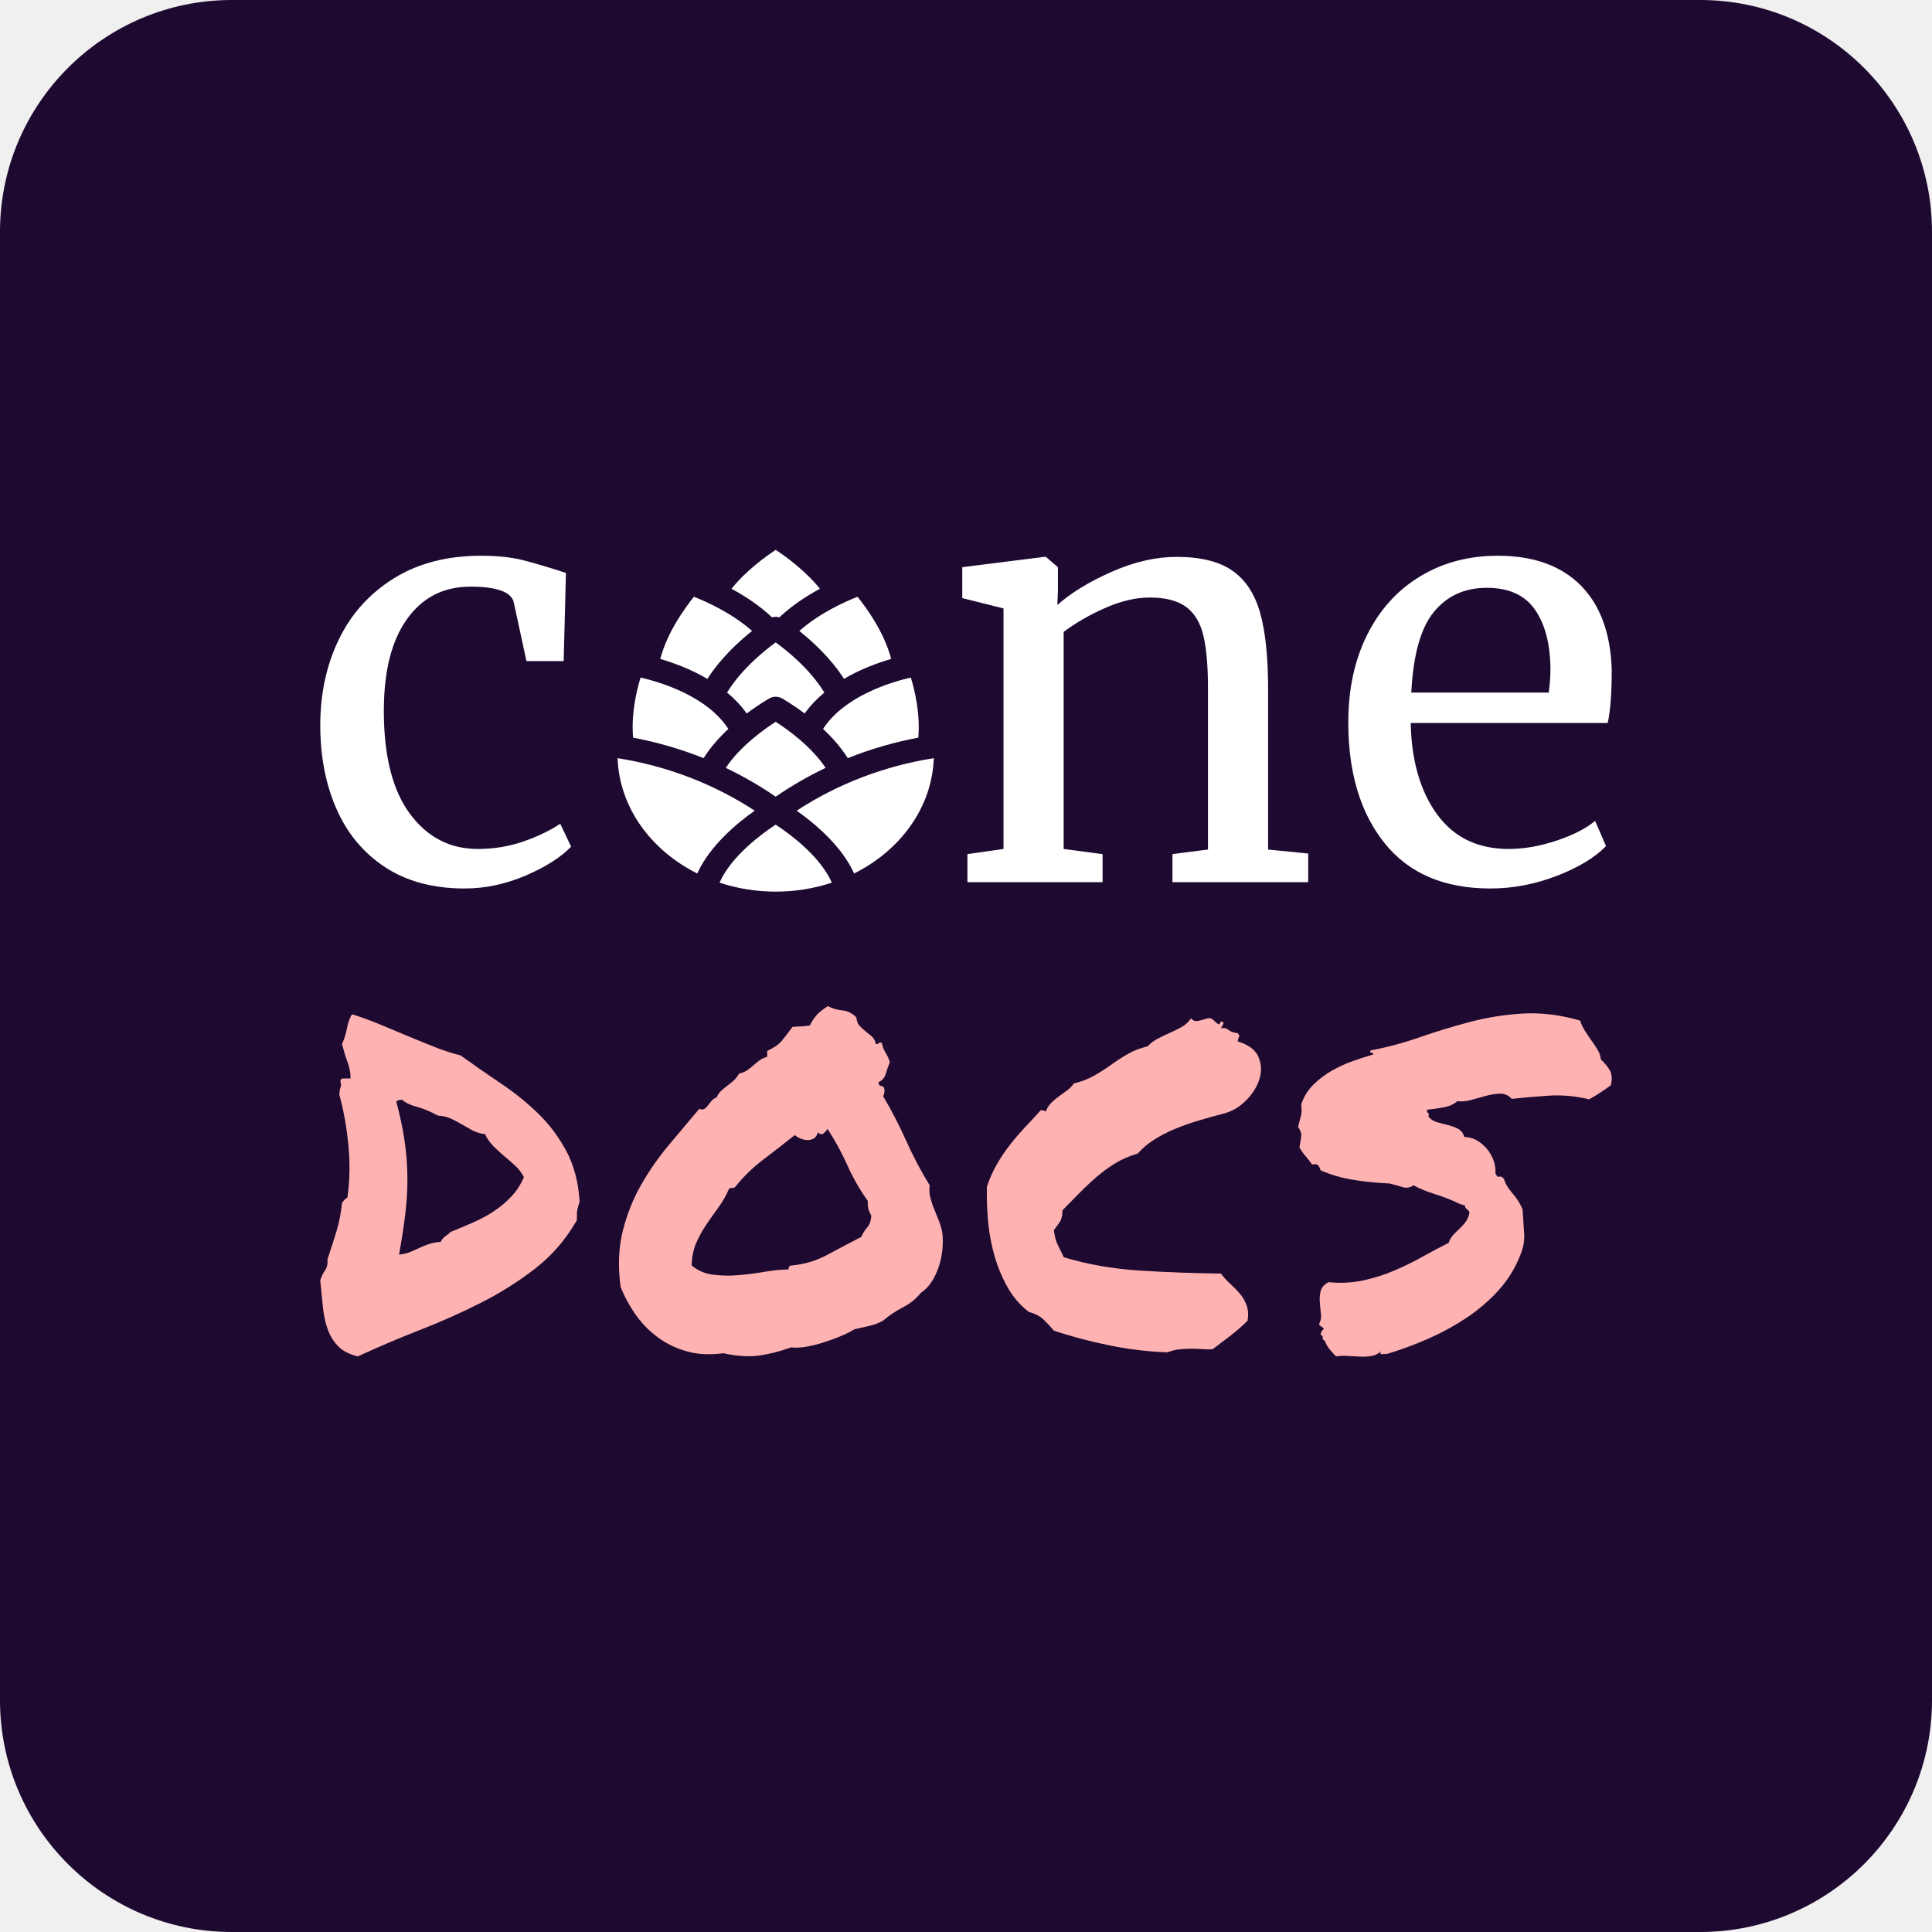
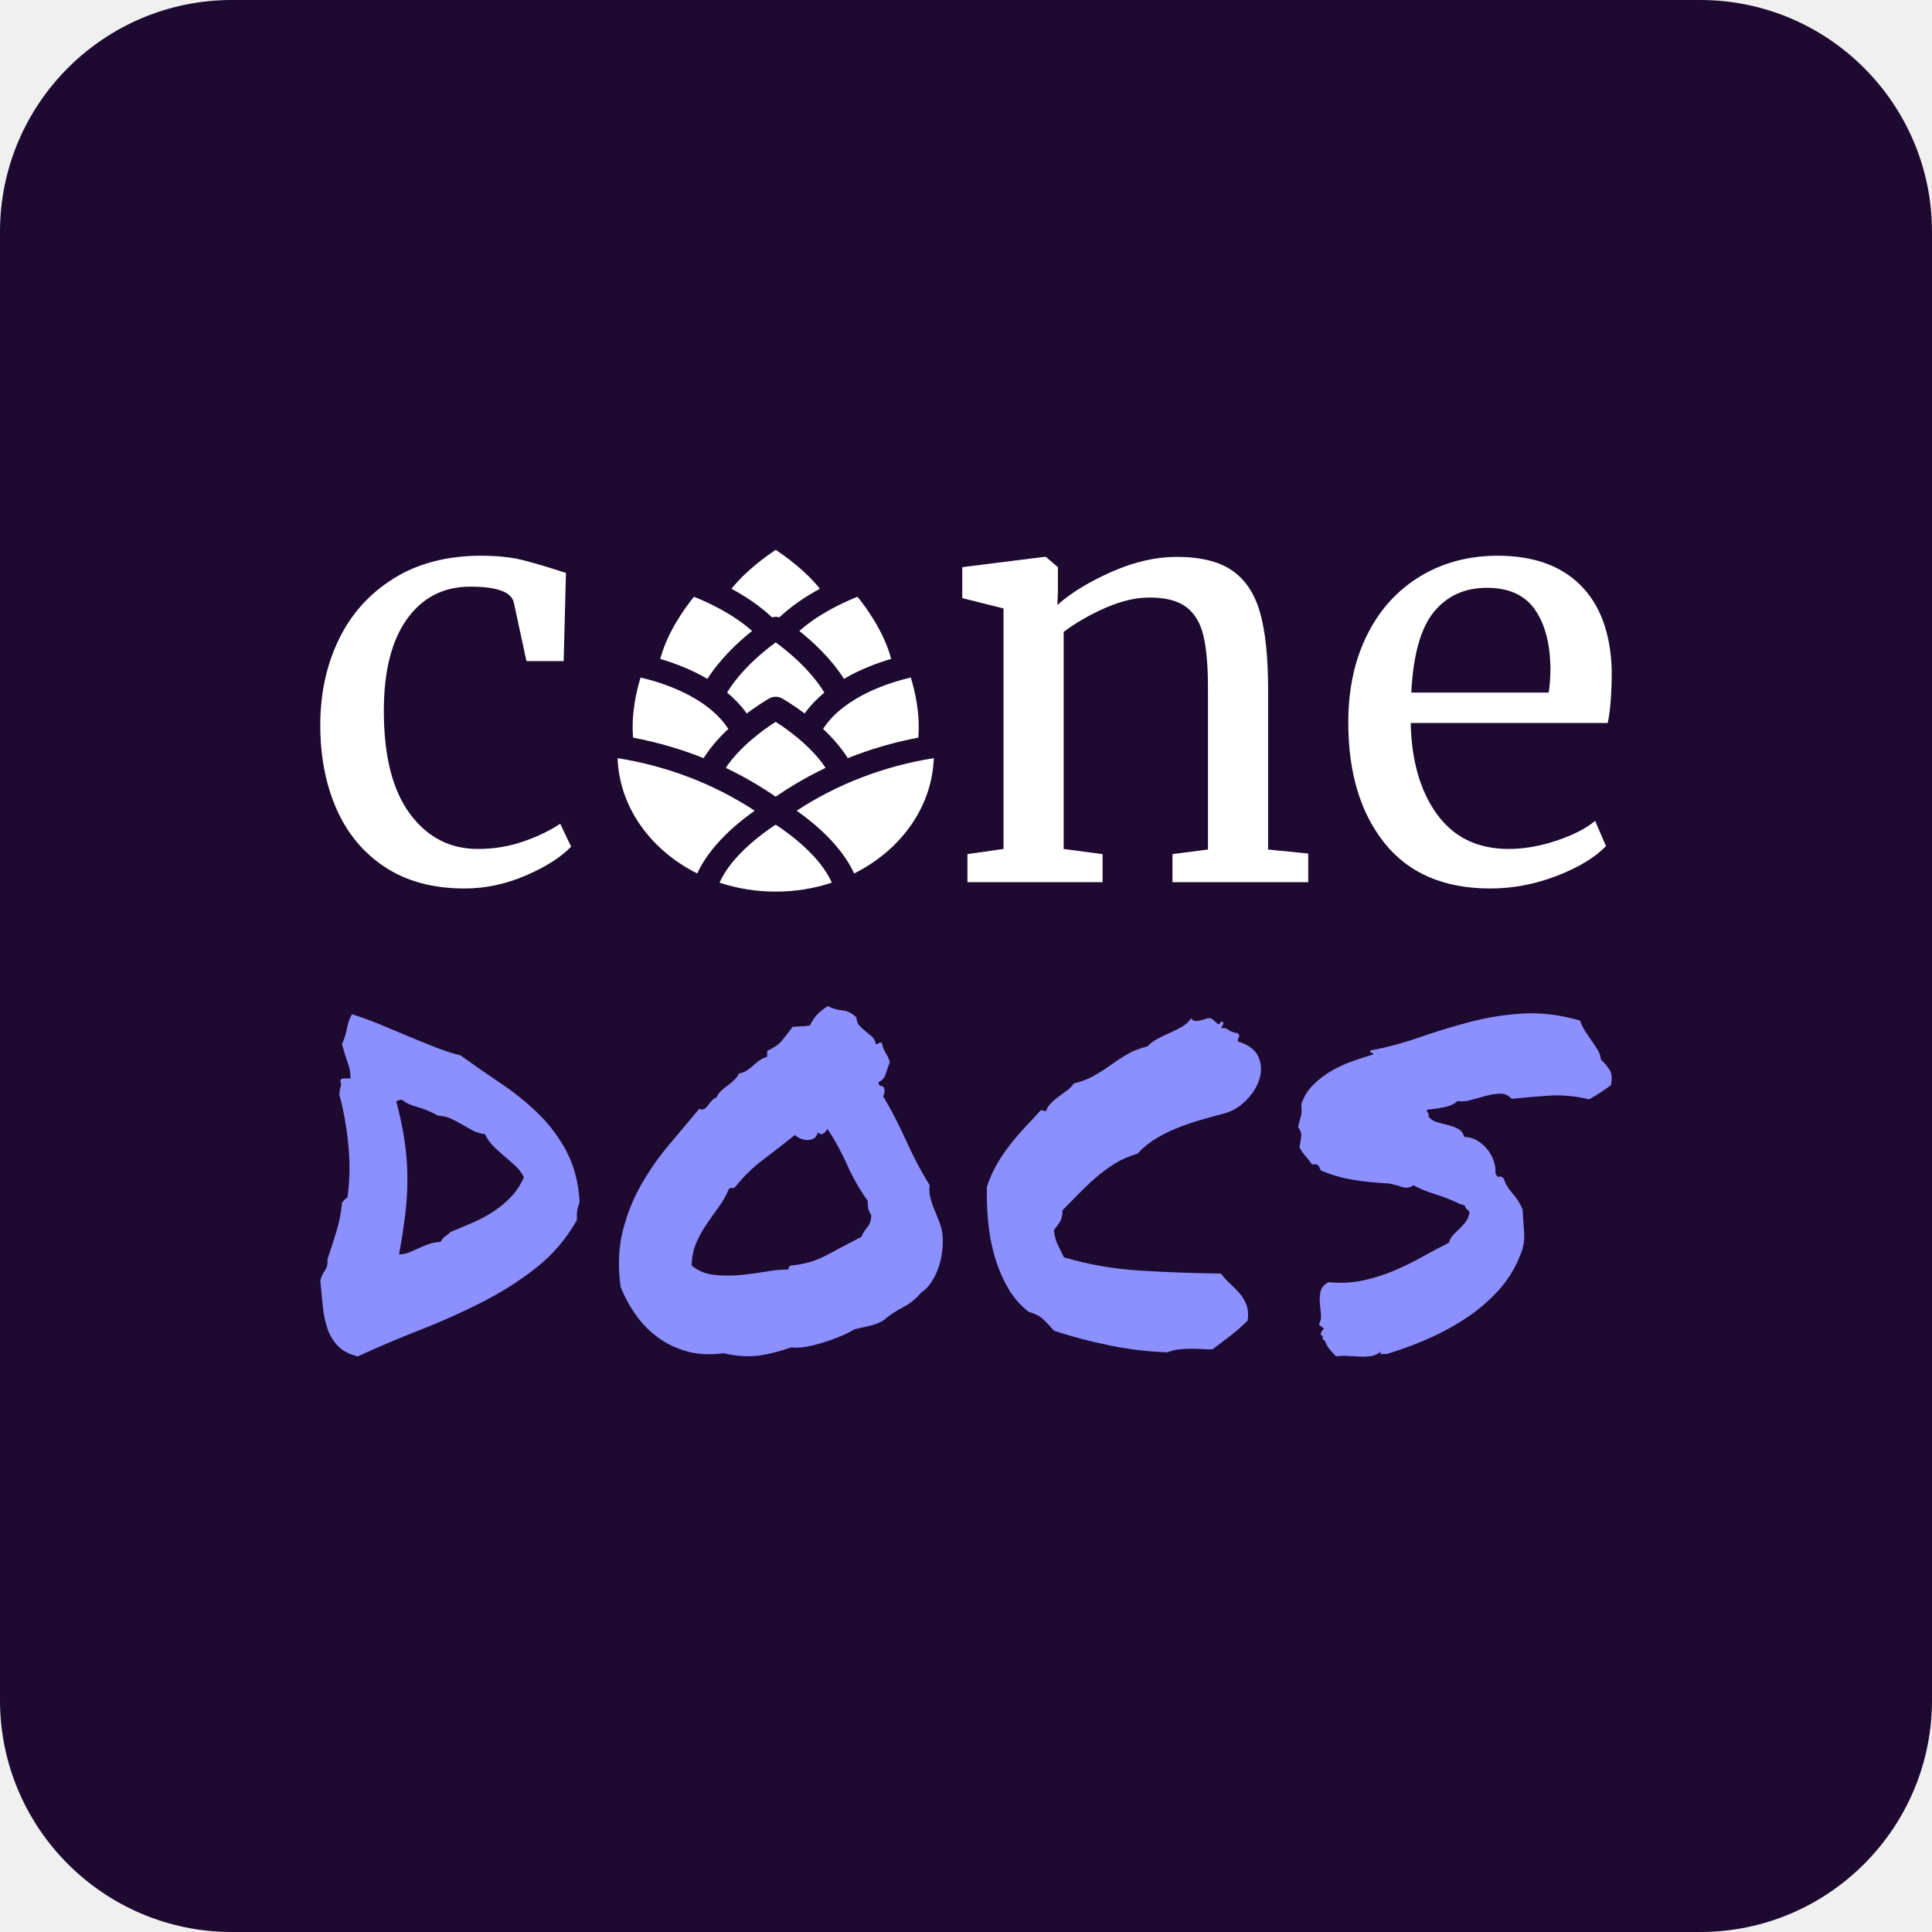
<svg xmlns="http://www.w3.org/2000/svg" width="100%" height="100%" viewBox="0 0 512 512" version="1.1" xml:space="preserve" style="fill-rule:evenodd;clip-rule:evenodd;stroke-linejoin:round;stroke-miterlimit:2;">
  <path d="M512,61.44c0,-33.91 -27.53,-61.44 -61.44,-61.44l-389.12,0c-33.91,0 -61.44,27.53 -61.44,61.44l0,389.12c0,33.91 27.53,61.44 61.44,61.44l389.12,0c33.91,0 61.44,-27.53 61.44,-61.44l0,-389.12Z" style="fill:#1e0930;" />
  <path d="M205.565,236.29c-5.235,0 -10.253,-0.842 -14.879,-2.379c3.136,-7.099 11.332,-13.044 14.879,-15.371c3.557,2.327 11.753,8.277 14.884,15.371c-4.626,1.537 -9.644,2.379 -14.884,2.379Zm189.386,-0.832c-12.244,0 -21.58,-3.997 -28.003,-11.994c-6.427,-7.993 -9.638,-18.668 -9.638,-32.024c0,-8.801 1.669,-16.543 5.008,-23.221c3.339,-6.678 8.021,-11.838 14.037,-15.48c6.021,-3.641 12.879,-5.462 20.569,-5.462c9.411,0 16.718,2.601 21.93,7.813c5.212,5.212 7.969,12.675 8.272,22.389c0,6.172 -0.355,10.878 -1.064,14.113l-52.209,0c0.204,10.017 2.531,18.085 6.981,24.21c4.455,6.12 10.778,9.18 18.975,9.18c4.043,0 8.271,-0.733 12.67,-2.199c4.403,-1.467 7.818,-3.212 10.244,-5.236l2.885,6.678c-2.932,3.036 -7.284,5.666 -13.053,7.894c-5.766,2.222 -11.635,3.339 -17.604,3.339Zm-310.077,-43.256c-0,-8.4 1.646,-15.99 4.933,-22.768c3.287,-6.782 8.144,-12.169 14.571,-16.165c6.423,-3.996 14.137,-5.992 23.146,-5.992c4.347,-0 8.092,0.402 11.228,1.21c3.14,0.809 6.881,1.925 11.232,3.339l-0.605,23.373l-9.866,-0l-3.339,-15.479c-0.61,-2.833 -4.455,-4.252 -11.535,-4.252c-7.084,0 -12.675,2.861 -16.77,8.579c-4.101,5.714 -6.149,13.834 -6.149,24.357c-0,11.942 2.304,21.023 6.905,27.247c4.607,6.219 10.599,9.331 17.986,9.331c4.252,0 8.272,-0.658 12.065,-1.972c3.798,-1.315 7.061,-2.885 9.79,-4.706l2.885,6.072c-2.733,2.833 -6.753,5.387 -12.065,7.667c-5.315,2.275 -10.702,3.415 -16.165,3.415c-8.295,0 -15.304,-1.873 -21.022,-5.619c-5.718,-3.741 -10.017,-8.877 -12.902,-15.404c-2.881,-6.527 -4.323,-13.938 -4.323,-22.233Zm181.067,-30.964l-10.929,-2.734l-0,-8.196l21.703,-2.729l0.459,0l3.187,2.729l-0,6.376l-0.151,3.641c3.642,-3.235 8.447,-6.172 14.415,-8.801c5.969,-2.63 11.687,-3.945 17.154,-3.945c6.371,0 11.304,1.211 14.794,3.642c3.495,2.426 5.945,6.148 7.364,11.157c1.414,5.008 2.123,11.762 2.123,20.261l-0,42.494l10.627,1.064l-0,7.591l-35.972,0l-0,-7.439l9.412,-1.216l-0,-42.645c-0,-5.974 -0.407,-10.651 -1.216,-14.042c-0.808,-3.386 -2.327,-5.917 -4.554,-7.586c-2.228,-1.67 -5.463,-2.507 -9.715,-2.507c-3.641,0 -7.538,0.913 -11.686,2.734c-4.148,1.821 -7.841,3.944 -11.076,6.375l-0,57.52l10.319,1.367l-0,7.439l-35.821,0l-0,-7.439l9.563,-1.367l-0,-63.744Zm-102.274,39.685c13.058,2.053 25.482,6.81 36.341,13.919c-4.55,3.197 -11.871,9.208 -15.224,16.638c-12.259,-6.125 -20.654,-17.485 -21.117,-30.557Zm62.684,30.557c-3.353,-7.43 -10.674,-13.436 -15.224,-16.638c10.859,-7.109 23.283,-11.866 36.341,-13.919c-0.463,13.072 -8.858,24.432 -21.117,30.557Zm-20.786,-40.196c3.022,1.939 9.45,6.489 13.228,12.212c-4.606,2.199 -9.033,4.748 -13.228,7.633c-4.19,-2.885 -8.617,-5.434 -13.224,-7.633c3.779,-5.728 10.211,-10.273 13.224,-12.212Zm-35.802,-11.729c5.411,1.254 17.622,4.947 23.255,13.616c-2.384,2.228 -4.73,4.843 -6.55,7.747c-6.007,-2.398 -12.269,-4.223 -18.691,-5.434c-0.554,-6.408 0.964,-12.628 1.986,-15.929Zm73.595,15.929c-6.422,1.211 -12.684,3.036 -18.686,5.434c-1.826,-2.904 -4.171,-5.519 -6.555,-7.747c5.633,-8.673 17.849,-12.362 23.26,-13.616c1.016,3.301 2.535,9.521 1.981,15.929Zm-50.676,-11.951c3.784,-6.196 9.88,-11.1 12.888,-13.29c3.008,2.185 9.095,7.075 12.888,13.29c-1.935,1.608 -3.718,3.448 -5.217,5.552c-3.235,-2.436 -5.779,-3.878 -6.021,-4.015c-1.016,-0.568 -2.289,-0.568 -3.306,0c-0.241,0.137 -2.785,1.579 -6.02,4.015c-1.499,-2.104 -3.278,-3.944 -5.212,-5.552Zm217.749,0.014c0.303,-2.124 0.454,-4.299 0.454,-6.527c-0.099,-6.574 -1.49,-11.762 -4.171,-15.555c-2.682,-3.793 -6.905,-5.689 -12.675,-5.689c-5.87,0 -10.547,2.123 -14.037,6.375c-3.491,4.247 -5.491,11.379 -5.997,21.396l36.426,0Zm-226.532,-25.397c3.358,1.319 10.121,4.346 15.409,9.061c-3.5,2.786 -8.343,7.213 -11.838,12.694c-4.356,-2.558 -8.901,-4.228 -12.495,-5.283c1.859,-7.098 6.564,-13.554 8.924,-16.472Zm43.351,0c2.36,2.908 7.061,9.35 8.919,16.472c-3.599,1.05 -8.144,2.72 -12.504,5.279c-3.495,-5.472 -8.329,-9.899 -11.829,-12.685c5.274,-4.701 12.056,-7.742 15.414,-9.066Zm-21.68,-12.429c2.662,1.754 7.903,5.528 11.715,10.31c-3.505,1.892 -7.392,4.408 -10.741,7.572c-0.634,-0.189 -1.315,-0.189 -1.948,0c-3.349,-3.169 -7.237,-5.685 -10.741,-7.572c3.807,-4.767 9.057,-8.551 11.715,-10.31Z" style="fill:#fff;fill-rule:nonzero;" />
-   <path d="M344.361,304.044c0.24,-1.2 0.4,-2.18 0.48,-2.939c0.08,-0.76 -0.2,-1.58 -0.839,-2.459c0.319,-1.28 0.579,-2.279 0.779,-2.999c0.2,-0.72 0.22,-1.719 0.06,-2.999c0.72,-2.079 1.819,-3.838 3.299,-5.277c1.479,-1.44 3.098,-2.659 4.858,-3.659c1.759,-0.999 3.598,-1.839 5.517,-2.519c1.92,-0.679 3.719,-1.259 5.398,-1.739c0,-0.32 -0.16,-0.48 -0.48,-0.48c-0.32,0 -0.4,-0.2 -0.24,-0.599c4.318,-0.8 8.657,-1.96 13.015,-3.479c4.358,-1.519 8.816,-2.879 13.374,-4.078c4.558,-1.2 9.236,-1.939 14.034,-2.219c4.798,-0.28 9.836,0.34 15.114,1.859c0.319,0.96 0.759,1.879 1.319,2.759c0.56,0.879 1.14,1.739 1.739,2.579c0.6,0.839 1.14,1.659 1.62,2.459c0.479,0.799 0.759,1.639 0.839,2.519c0.96,0.879 1.739,1.819 2.339,2.818c0.6,1 0.7,2.339 0.3,4.019c-0.88,0.639 -1.799,1.279 -2.759,1.919c-0.959,0.639 -1.959,1.239 -2.998,1.799c-3.599,-0.88 -7.197,-1.199 -10.796,-0.96c-3.598,0.24 -6.837,0.52 -9.716,0.84c-0.879,-0.96 -1.919,-1.419 -3.118,-1.379c-1.2,0.04 -2.459,0.24 -3.779,0.599c-1.319,0.36 -2.619,0.72 -3.898,1.08c-1.279,0.36 -2.479,0.46 -3.599,0.3c-0.879,0.799 -2.039,1.339 -3.478,1.619c-1.439,0.28 -2.959,0.5 -4.558,0.66c-0.08,0.4 -0,0.68 0.24,0.839c0.24,0.16 0.28,0.48 0.12,0.96c0.56,0.72 1.319,1.22 2.279,1.499c0.959,0.28 1.939,0.54 2.939,0.78c0.999,0.24 1.899,0.58 2.698,1.02c0.8,0.439 1.32,1.139 1.56,2.099c1.439,0.08 2.679,0.46 3.718,1.139c1.04,0.68 1.919,1.5 2.639,2.459c0.72,0.96 1.239,1.979 1.559,3.059c0.32,1.079 0.44,2.059 0.36,2.939c0.32,0.799 0.66,1.119 1.02,0.959c0.36,-0.16 0.779,0.04 1.259,0.6c0.32,1.199 1.06,2.459 2.219,3.778c1.16,1.32 2.059,2.739 2.699,4.259c0.16,2.399 0.3,4.558 0.42,6.477c0.12,1.919 -0.22,3.798 -1.02,5.637c-1.359,3.519 -3.318,6.677 -5.877,9.476c-2.559,2.799 -5.458,5.258 -8.696,7.377c-3.239,2.119 -6.658,3.958 -10.256,5.518c-3.598,1.559 -7.157,2.859 -10.675,3.898c-0.32,-0.08 -0.7,-0.08 -1.14,0c-0.44,0.08 -0.54,-0.16 -0.3,-0.72c-0.72,0.64 -1.539,1.04 -2.459,1.2c-0.919,0.16 -1.919,0.22 -2.998,0.18c-1.08,-0.04 -2.16,-0.1 -3.239,-0.18c-1.08,-0.08 -2.139,-0.04 -3.179,0.12c-0.639,-0.64 -1.219,-1.28 -1.739,-1.919c-0.52,-0.64 -0.94,-1.4 -1.259,-2.279c-0.4,-0.08 -0.58,-0.34 -0.54,-0.78c0.04,-0.44 -0.14,-0.66 -0.54,-0.66c-0,-0.32 0.04,-0.559 0.12,-0.719c0.08,-0.16 0.16,-0.32 0.24,-0.48c0.32,-0.24 0.46,-0.42 0.42,-0.54c-0.04,-0.12 -0.16,-0.24 -0.36,-0.36c-0.2,-0.12 -0.4,-0.26 -0.6,-0.42c-0.2,-0.16 -0.26,-0.36 -0.18,-0.599c0.4,-0.72 0.54,-1.58 0.42,-2.579c-0.12,-1 -0.22,-2.019 -0.3,-3.059c-0.08,-1.04 0,-2.019 0.24,-2.939c0.24,-0.919 0.92,-1.699 2.039,-2.339c3.279,0.32 6.377,0.16 9.296,-0.48c2.919,-0.639 5.678,-1.519 8.277,-2.638c2.598,-1.12 5.077,-2.339 7.436,-3.659c2.359,-1.319 4.658,-2.539 6.897,-3.658c0.24,-0.8 0.62,-1.48 1.14,-2.039c0.52,-0.56 1.06,-1.1 1.619,-1.62c0.56,-0.519 1.08,-1.079 1.56,-1.679c0.479,-0.6 0.839,-1.339 1.079,-2.219c0.08,-0.32 0.08,-0.56 0,-0.72c-0.08,-0.16 -0.2,-0.3 -0.36,-0.42c-0.16,-0.119 -0.32,-0.259 -0.479,-0.419c-0.16,-0.16 -0.24,-0.4 -0.24,-0.72c-0.24,-0.08 -0.46,-0.16 -0.66,-0.24c-0.2,-0.08 -0.38,-0.12 -0.54,-0.12c-2.079,-1.039 -4.278,-1.919 -6.597,-2.639c-2.319,-0.719 -4.278,-1.519 -5.878,-2.399c-0.959,0.64 -1.919,0.8 -2.878,0.48c-0.96,-0.32 -2.119,-0.64 -3.479,-0.96c-3.358,-0.159 -6.537,-0.479 -9.536,-0.959c-2.998,-0.48 -5.897,-1.32 -8.696,-2.519c-0.16,-0.48 -0.36,-0.9 -0.6,-1.26c-0.24,-0.359 -0.799,-0.459 -1.679,-0.299c-0.56,-0.8 -1.14,-1.54 -1.739,-2.219c-0.6,-0.68 -1.14,-1.46 -1.62,-2.339Zm-249.531,55.416c-2.319,-0.56 -4.099,-1.5 -5.338,-2.819c-1.239,-1.319 -2.159,-2.879 -2.759,-4.678c-0.6,-1.799 -0.999,-3.778 -1.199,-5.937c-0.2,-2.159 -0.42,-4.399 -0.66,-6.718c0.32,-1.039 0.74,-1.919 1.259,-2.638c0.52,-0.72 0.74,-1.72 0.66,-2.999c0.88,-2.559 1.679,-5.038 2.399,-7.437c0.72,-2.399 1.2,-4.878 1.44,-7.437c0.479,-0.719 0.959,-1.199 1.439,-1.439c0.64,-4.558 0.72,-9.236 0.24,-14.034c-0.48,-4.798 -1.28,-9.236 -2.399,-13.314c0.08,-0.88 0.2,-1.54 0.36,-1.98c0.16,-0.439 0.16,-0.819 -0,-1.139c-0.16,-0.72 0.08,-1.08 0.719,-1.08l1.92,0c-0,-1.439 -0.26,-2.858 -0.78,-4.258c-0.52,-1.399 -1.02,-3.019 -1.499,-4.858c0.639,-1.439 1.079,-2.839 1.319,-4.198c0.24,-1.359 0.68,-2.599 1.319,-3.718c2.559,0.799 5.078,1.719 7.557,2.758c2.479,1.04 4.918,2.06 7.317,3.059c2.399,1 4.758,1.959 7.077,2.879c2.319,0.92 4.598,1.659 6.837,2.219c3.439,2.479 6.977,4.938 10.616,7.377c3.638,2.439 6.957,5.118 9.955,8.036c2.999,2.919 5.498,6.258 7.497,10.016c1.999,3.758 3.159,8.197 3.479,13.314c-0.16,0.48 -0.28,0.88 -0.36,1.2c-0.08,0.32 -0.16,0.64 -0.24,0.959c-0.08,0.32 -0.12,0.68 -0.12,1.08l-0,1.679c-2.879,5.038 -6.517,9.276 -10.915,12.715c-4.399,3.438 -9.196,6.477 -14.394,9.116c-5.198,2.639 -10.616,5.058 -16.253,7.257c-5.638,2.199 -11.136,4.538 -16.493,7.017Zm96.851,-0.84c-3.518,0.48 -6.717,0.32 -9.596,-0.48c-2.879,-0.799 -5.457,-2.039 -7.736,-3.718c-2.279,-1.679 -4.239,-3.678 -5.878,-5.997c-1.639,-2.319 -2.979,-4.798 -4.018,-7.437c-0.72,-5.438 -0.52,-10.376 0.6,-14.814c1.119,-4.438 2.758,-8.536 4.917,-12.295c2.159,-3.758 4.618,-7.277 7.377,-10.555c2.759,-3.279 5.418,-6.437 7.977,-9.476c0.56,0.24 1.019,0.24 1.379,-0c0.36,-0.24 0.68,-0.56 0.96,-0.96c0.28,-0.399 0.6,-0.799 0.959,-1.199c0.36,-0.4 0.78,-0.68 1.26,-0.84c0.32,-0.719 0.74,-1.319 1.259,-1.799c0.52,-0.48 1.08,-0.94 1.68,-1.379c0.599,-0.44 1.159,-0.9 1.679,-1.38c0.52,-0.48 0.979,-1.079 1.379,-1.799c0.8,-0.16 1.5,-0.44 2.099,-0.84c0.6,-0.4 1.16,-0.839 1.68,-1.319c0.519,-0.48 1.059,-0.92 1.619,-1.32c0.56,-0.399 1.239,-0.719 2.039,-0.959l0,-1.56c1.759,-0.799 3.039,-1.679 3.838,-2.638c0.8,-0.96 1.76,-2.199 2.879,-3.719c0.88,-0.08 1.58,-0.12 2.099,-0.12c0.52,0 1.34,-0.08 2.459,-0.24c0.72,-1.359 1.4,-2.359 2.039,-2.998c0.64,-0.64 1.56,-1.36 2.759,-2.159c1.2,0.639 2.479,1.019 3.839,1.139c1.359,0.12 2.599,0.74 3.718,1.859c0.08,0.96 0.36,1.7 0.84,2.219c0.479,0.52 0.999,1 1.559,1.44c0.56,0.44 1.12,0.899 1.679,1.379c0.56,0.48 0.92,1.16 1.08,2.039c0.4,0 0.66,-0.08 0.779,-0.24c0.12,-0.16 0.38,-0.2 0.78,-0.12c0.16,0.64 0.32,1.16 0.48,1.56c0.16,0.4 0.34,0.759 0.54,1.079c0.2,0.32 0.4,0.68 0.599,1.08c0.2,0.4 0.38,0.879 0.54,1.439c-0.4,0.96 -0.759,1.979 -1.079,3.059c-0.32,1.079 -0.96,1.819 -1.919,2.219c-0,0.64 0.239,0.98 0.719,1.02c0.48,0.039 0.76,0.339 0.84,0.899c0.08,0.72 -0.04,1.32 -0.36,1.799c2.239,3.759 4.278,7.697 6.117,11.815c1.84,4.119 3.919,8.057 6.238,11.815c-0.16,1.12 -0.1,2.219 0.18,3.299c0.28,1.079 0.639,2.139 1.079,3.178c0.44,1.04 0.86,2.08 1.26,3.119c0.399,1.04 0.679,2.079 0.839,3.119c0.16,1.359 0.16,2.819 0,4.378c-0.16,1.559 -0.48,3.059 -0.959,4.498c-0.48,1.439 -1.12,2.779 -1.919,4.018c-0.8,1.24 -1.72,2.179 -2.759,2.819c-1.28,1.599 -2.879,2.899 -4.798,3.898c-1.919,1 -3.679,2.179 -5.278,3.539c-1.12,0.64 -2.319,1.099 -3.598,1.379c-1.28,0.28 -2.599,0.58 -3.959,0.9c-1.039,0.64 -2.279,1.259 -3.718,1.859c-1.44,0.6 -2.919,1.14 -4.438,1.619c-1.52,0.48 -3.039,0.86 -4.558,1.14c-1.52,0.28 -2.879,0.34 -4.079,0.18c-2.878,1.039 -5.677,1.759 -8.396,2.159c-2.719,0.4 -5.917,0.2 -9.596,-0.6Zm81.018,-10.915c-2.319,-1.759 -4.218,-3.958 -5.697,-6.597c-1.48,-2.639 -2.639,-5.438 -3.479,-8.397c-0.839,-2.958 -1.399,-6.017 -1.679,-9.176c-0.28,-3.158 -0.38,-6.177 -0.3,-9.056c0.72,-2.159 1.599,-4.138 2.639,-5.937c1.039,-1.8 2.199,-3.519 3.478,-5.158c1.28,-1.639 2.619,-3.199 4.019,-4.678c1.399,-1.48 2.779,-2.979 4.138,-4.498c0.48,-0 0.92,0.12 1.319,0.36c0.32,-0.88 0.8,-1.64 1.44,-2.279c0.639,-0.64 1.319,-1.22 2.039,-1.74c0.72,-0.519 1.439,-1.039 2.159,-1.559c0.72,-0.52 1.319,-1.14 1.799,-1.859c1.999,-0.48 3.779,-1.16 5.338,-2.039c1.559,-0.88 3.059,-1.84 4.498,-2.879c1.439,-1.04 2.919,-1.999 4.438,-2.879c1.519,-0.879 3.279,-1.559 5.278,-2.039c0.72,-0.8 1.619,-1.479 2.699,-2.039c1.079,-0.56 2.159,-1.08 3.238,-1.559c1.08,-0.48 2.119,-1 3.119,-1.56c1,-0.56 1.819,-1.319 2.459,-2.279c0.48,0.64 1.159,0.86 2.039,0.66c0.88,-0.2 1.679,-0.42 2.399,-0.66c0.48,-0.08 0.88,0 1.199,0.24c0.32,0.24 0.62,0.5 0.9,0.78c0.28,0.28 0.52,0.46 0.72,0.54c0.2,0.079 0.42,-0.16 0.66,-0.72c0.639,0.08 0.819,0.36 0.539,0.839c-0.28,0.48 -0.46,0.8 -0.539,0.96c0.799,-0.16 1.459,-0.02 1.979,0.42c0.519,0.44 1.339,0.74 2.459,0.899c0.399,0.4 0.519,0.72 0.359,0.96c-0.159,0.24 -0.279,0.64 -0.359,1.2c2.878,0.879 4.718,2.259 5.517,4.138c0.8,1.879 0.88,3.838 0.24,5.877c-0.64,2.039 -1.819,3.919 -3.538,5.638c-1.72,1.719 -3.619,2.859 -5.698,3.418c-2.479,0.64 -4.778,1.28 -6.897,1.92c-2.119,0.639 -4.158,1.359 -6.117,2.159c-1.96,0.799 -3.799,1.739 -5.518,2.818c-1.719,1.08 -3.219,2.339 -4.498,3.779c-2.239,0.64 -4.258,1.519 -6.057,2.639c-1.8,1.119 -3.479,2.359 -5.038,3.718c-1.56,1.36 -3.059,2.779 -4.498,4.258c-1.44,1.48 -2.879,2.939 -4.319,4.378c0,1.36 -0.239,2.399 -0.719,3.119c-0.48,0.72 -1,1.439 -1.56,2.159c0.16,1.52 0.5,2.819 1.02,3.899c0.52,1.079 1.06,2.179 1.619,3.298c6.398,1.919 13.175,3.099 20.332,3.539c7.157,0.439 14.254,0.699 21.291,0.779c0.719,0.96 1.539,1.859 2.458,2.699c0.92,0.84 1.76,1.699 2.519,2.579c0.76,0.88 1.36,1.899 1.8,3.059c0.439,1.159 0.539,2.539 0.299,4.138c-1.359,1.359 -2.838,2.659 -4.438,3.898c-1.599,1.24 -3.198,2.459 -4.798,3.659c-0.719,0.08 -1.579,0.08 -2.578,-0c-1,-0.08 -2.04,-0.12 -3.119,-0.12c-1.08,-0 -2.159,0.06 -3.239,0.18c-1.079,0.12 -2.099,0.379 -3.058,0.779c-5.038,-0.16 -10.196,-0.779 -15.474,-1.859c-5.278,-1.079 -10.155,-2.379 -14.634,-3.898c-0.879,-1.04 -1.799,-2.019 -2.758,-2.939c-0.96,-0.92 -2.239,-1.579 -3.839,-1.979Zm-79.459,-32.746c-0.799,1.839 -1.739,3.498 -2.818,4.978c-1.08,1.479 -2.139,2.978 -3.179,4.498c-1.04,1.519 -1.939,3.138 -2.699,4.858c-0.76,1.719 -1.179,3.738 -1.259,6.057c1.599,1.36 3.498,2.179 5.697,2.459c2.199,0.28 4.458,0.32 6.777,0.12c2.319,-0.2 4.638,-0.5 6.957,-0.9c2.319,-0.399 4.399,-0.599 6.238,-0.599c-0,-0.72 0.32,-1.08 0.959,-1.08c3.359,-0.32 6.478,-1.259 9.356,-2.819c2.879,-1.559 5.878,-3.138 8.996,-4.738c0.4,-0.959 0.92,-1.799 1.56,-2.519c0.64,-0.719 0.999,-1.759 1.079,-3.118c-0.399,-0.72 -0.659,-1.32 -0.779,-1.799c-0.12,-0.48 -0.18,-1.2 -0.18,-2.159c-2.079,-2.879 -3.879,-6.018 -5.398,-9.416c-1.519,-3.399 -3.279,-6.618 -5.278,-9.656c-0.16,0.399 -0.479,0.799 -0.959,1.199c-0.48,0.4 -1,0.32 -1.56,-0.24c-0.24,0.8 -0.599,1.34 -1.079,1.62c-0.48,0.279 -1.02,0.419 -1.619,0.419c-0.6,0 -1.2,-0.12 -1.8,-0.359c-0.599,-0.24 -1.139,-0.56 -1.619,-0.96c-2.799,2.239 -5.578,4.398 -8.336,6.477c-2.759,2.079 -5.258,4.518 -7.497,7.317c-0.4,0.24 -0.64,0.32 -0.72,0.24c-0.08,-0.08 -0.36,-0.04 -0.84,0.12Zm-86.655,-23.51c-0.72,-0 -1.24,0.16 -1.56,0.48c0.96,3.598 1.68,6.997 2.159,10.195c0.48,3.199 0.74,6.398 0.78,9.596c0.04,3.199 -0.14,6.478 -0.54,9.836c-0.399,3.359 -0.959,6.997 -1.679,10.915c1.04,-0.08 1.959,-0.279 2.759,-0.599c0.8,-0.32 1.619,-0.68 2.459,-1.08c0.839,-0.4 1.719,-0.76 2.639,-1.079c0.919,-0.32 1.979,-0.52 3.178,-0.6c0.32,-0.64 0.74,-1.14 1.26,-1.5c0.52,-0.359 0.979,-0.739 1.379,-1.139c1.999,-0.8 3.999,-1.639 5.998,-2.519c1.999,-0.88 3.838,-1.879 5.517,-2.999c1.68,-1.119 3.199,-2.399 4.558,-3.838c1.36,-1.439 2.479,-3.159 3.359,-5.158c-0.64,-1.199 -1.419,-2.219 -2.339,-3.059c-0.92,-0.839 -1.879,-1.679 -2.879,-2.518c-0.999,-0.84 -1.959,-1.72 -2.879,-2.639c-0.919,-0.92 -1.659,-1.979 -2.219,-3.179c-1.279,-0.16 -2.399,-0.5 -3.358,-1.02c-0.96,-0.519 -1.879,-1.039 -2.759,-1.559c-0.88,-0.52 -1.819,-1.019 -2.819,-1.499c-0.999,-0.48 -2.179,-0.76 -3.538,-0.84c-2.079,-1.119 -3.959,-1.899 -5.638,-2.339c-1.679,-0.44 -2.959,-1.059 -3.838,-1.859Z" style="fill:#ffb2b2;fill-rule:nonzero;" />
+   <path d="M344.361,304.044c0.24,-1.2 0.4,-2.18 0.48,-2.939c0.08,-0.76 -0.2,-1.58 -0.839,-2.459c0.319,-1.28 0.579,-2.279 0.779,-2.999c0.2,-0.72 0.22,-1.719 0.06,-2.999c0.72,-2.079 1.819,-3.838 3.299,-5.277c1.479,-1.44 3.098,-2.659 4.858,-3.659c1.759,-0.999 3.598,-1.839 5.517,-2.519c1.92,-0.679 3.719,-1.259 5.398,-1.739c0,-0.32 -0.16,-0.48 -0.48,-0.48c-0.32,0 -0.4,-0.2 -0.24,-0.599c4.318,-0.8 8.657,-1.96 13.015,-3.479c4.358,-1.519 8.816,-2.879 13.374,-4.078c4.558,-1.2 9.236,-1.939 14.034,-2.219c4.798,-0.28 9.836,0.34 15.114,1.859c0.319,0.96 0.759,1.879 1.319,2.759c0.56,0.879 1.14,1.739 1.739,2.579c0.6,0.839 1.14,1.659 1.62,2.459c0.479,0.799 0.759,1.639 0.839,2.519c0.96,0.879 1.739,1.819 2.339,2.818c0.6,1 0.7,2.339 0.3,4.019c-0.88,0.639 -1.799,1.279 -2.759,1.919c-0.959,0.639 -1.959,1.239 -2.998,1.799c-3.599,-0.88 -7.197,-1.199 -10.796,-0.96c-3.598,0.24 -6.837,0.52 -9.716,0.84c-0.879,-0.96 -1.919,-1.419 -3.118,-1.379c-1.2,0.04 -2.459,0.24 -3.779,0.599c-1.319,0.36 -2.619,0.72 -3.898,1.08c-1.279,0.36 -2.479,0.46 -3.599,0.3c-0.879,0.799 -2.039,1.339 -3.478,1.619c-1.439,0.28 -2.959,0.5 -4.558,0.66c-0.08,0.4 0,0.68 0.24,0.839c0.24,0.16 0.28,0.48 0.12,0.96c0.56,0.72 1.319,1.22 2.279,1.499c0.959,0.28 1.939,0.54 2.939,0.78c0.999,0.24 1.899,0.58 2.698,1.02c0.8,0.439 1.32,1.139 1.56,2.099c1.439,0.08 2.679,0.46 3.718,1.139c1.04,0.68 1.919,1.5 2.639,2.459c0.72,0.96 1.239,1.979 1.559,3.059c0.32,1.079 0.44,2.059 0.36,2.939c0.32,0.799 0.66,1.119 1.02,0.959c0.36,-0.16 0.779,0.04 1.259,0.6c0.32,1.199 1.06,2.459 2.219,3.778c1.16,1.32 2.059,2.739 2.699,4.259c0.16,2.399 0.3,4.558 0.42,6.477c0.12,1.919 -0.22,3.798 -1.02,5.637c-1.359,3.519 -3.318,6.677 -5.877,9.476c-2.559,2.799 -5.458,5.258 -8.696,7.377c-3.239,2.119 -6.658,3.958 -10.256,5.518c-3.598,1.559 -7.157,2.859 -10.675,3.898c-0.32,-0.08 -0.7,-0.08 -1.14,0c-0.44,0.08 -0.54,-0.16 -0.3,-0.72c-0.72,0.64 -1.539,1.04 -2.459,1.2c-0.919,0.16 -1.919,0.22 -2.998,0.18c-1.08,-0.04 -2.16,-0.1 -3.239,-0.18c-1.08,-0.08 -2.139,-0.04 -3.179,0.12c-0.639,-0.64 -1.219,-1.28 -1.739,-1.919c-0.52,-0.64 -0.94,-1.4 -1.259,-2.279c-0.4,-0.08 -0.58,-0.34 -0.54,-0.78c0.04,-0.44 -0.14,-0.66 -0.54,-0.66c0,-0.32 0.04,-0.559 0.12,-0.719c0.08,-0.16 0.16,-0.32 0.24,-0.48c0.32,-0.24 0.46,-0.42 0.42,-0.54c-0.04,-0.12 -0.16,-0.24 -0.36,-0.36c-0.2,-0.12 -0.4,-0.26 -0.6,-0.42c-0.2,-0.16 -0.26,-0.36 -0.18,-0.599c0.4,-0.72 0.54,-1.58 0.42,-2.579c-0.12,-1 -0.22,-2.019 -0.3,-3.059c-0.08,-1.04 0,-2.019 0.24,-2.939c0.24,-0.919 0.92,-1.699 2.039,-2.339c3.279,0.32 6.377,0.16 9.296,-0.48c2.919,-0.639 5.678,-1.519 8.277,-2.638c2.598,-1.12 5.077,-2.339 7.436,-3.659c2.359,-1.319 4.658,-2.539 6.897,-3.658c0.24,-0.8 0.62,-1.48 1.14,-2.039c0.52,-0.56 1.06,-1.1 1.619,-1.62c0.56,-0.519 1.08,-1.079 1.56,-1.679c0.479,-0.6 0.839,-1.339 1.079,-2.219c0.08,-0.32 0.08,-0.56 0,-0.72c-0.08,-0.16 -0.2,-0.3 -0.36,-0.42c-0.16,-0.119 -0.32,-0.259 -0.479,-0.419c-0.16,-0.16 -0.24,-0.4 -0.24,-0.72c-0.24,-0.08 -0.46,-0.16 -0.66,-0.24c-0.2,-0.08 -0.38,-0.12 -0.54,-0.12c-2.079,-1.039 -4.278,-1.919 -6.597,-2.639c-2.319,-0.719 -4.278,-1.519 -5.878,-2.399c-0.959,0.64 -1.919,0.8 -2.878,0.48c-0.96,-0.32 -2.119,-0.64 -3.479,-0.96c-3.358,-0.159 -6.537,-0.479 -9.536,-0.959c-2.998,-0.48 -5.897,-1.32 -8.696,-2.519c-0.16,-0.48 -0.36,-0.9 -0.6,-1.26c-0.24,-0.359 -0.799,-0.459 -1.679,-0.299c-0.56,-0.8 -1.14,-1.54 -1.739,-2.219c-0.6,-0.68 -1.14,-1.46 -1.62,-2.339Zm-249.531,55.416c-2.319,-0.56 -4.099,-1.5 -5.338,-2.819c-1.239,-1.319 -2.159,-2.879 -2.759,-4.678c-0.6,-1.799 -0.999,-3.778 -1.199,-5.937c-0.2,-2.159 -0.42,-4.399 -0.66,-6.718c0.32,-1.039 0.74,-1.919 1.259,-2.638c0.52,-0.72 0.74,-1.72 0.66,-2.999c0.88,-2.559 1.679,-5.038 2.399,-7.437c0.72,-2.399 1.2,-4.878 1.44,-7.437c0.479,-0.719 0.959,-1.199 1.439,-1.439c0.64,-4.558 0.72,-9.236 0.24,-14.034c-0.48,-4.798 -1.28,-9.236 -2.399,-13.314c0.08,-0.88 0.2,-1.54 0.36,-1.98c0.16,-0.439 0.16,-0.819 0,-1.139c-0.16,-0.72 0.08,-1.08 0.719,-1.08l1.92,0c0,-1.439 -0.26,-2.858 -0.78,-4.258c-0.52,-1.399 -1.02,-3.019 -1.499,-4.858c0.639,-1.439 1.079,-2.839 1.319,-4.198c0.24,-1.359 0.68,-2.599 1.319,-3.718c2.559,0.799 5.078,1.719 7.557,2.758c2.479,1.04 4.918,2.06 7.317,3.059c2.399,1 4.758,1.959 7.077,2.879c2.319,0.92 4.598,1.659 6.837,2.219c3.439,2.479 6.977,4.938 10.616,7.377c3.638,2.439 6.957,5.118 9.955,8.036c2.999,2.919 5.498,6.258 7.497,10.016c1.999,3.758 3.159,8.197 3.479,13.314c-0.16,0.48 -0.28,0.88 -0.36,1.2c-0.08,0.32 -0.16,0.64 -0.24,0.959c-0.08,0.32 -0.12,0.68 -0.12,1.08l0,1.679c-2.879,5.038 -6.517,9.276 -10.915,12.715c-4.399,3.438 -9.196,6.477 -14.394,9.116c-5.198,2.639 -10.616,5.058 -16.253,7.257c-5.638,2.199 -11.136,4.538 -16.493,7.017Zm96.851,-0.84c-3.518,0.48 -6.717,0.32 -9.596,-0.48c-2.879,-0.799 -5.457,-2.039 -7.736,-3.718c-2.279,-1.679 -4.239,-3.678 -5.878,-5.997c-1.639,-2.319 -2.979,-4.798 -4.018,-7.437c-0.72,-5.438 -0.52,-10.376 0.6,-14.814c1.119,-4.438 2.758,-8.536 4.917,-12.295c2.159,-3.758 4.618,-7.277 7.377,-10.555c2.759,-3.279 5.418,-6.437 7.977,-9.476c0.56,0.24 1.019,0.24 1.379,0c0.36,-0.24 0.68,-0.56 0.96,-0.96c0.28,-0.399 0.6,-0.799 0.959,-1.199c0.36,-0.4 0.78,-0.68 1.26,-0.84c0.32,-0.719 0.74,-1.319 1.259,-1.799c0.52,-0.48 1.08,-0.94 1.68,-1.379c0.599,-0.44 1.159,-0.9 1.679,-1.38c0.52,-0.48 0.979,-1.079 1.379,-1.799c0.8,-0.16 1.5,-0.44 2.099,-0.84c0.6,-0.4 1.16,-0.839 1.68,-1.319c0.519,-0.48 1.059,-0.92 1.619,-1.32c0.56,-0.399 1.239,-0.719 2.039,-0.959l0,-1.56c1.759,-0.799 3.039,-1.679 3.838,-2.638c0.8,-0.96 1.76,-2.199 2.879,-3.719c0.88,-0.08 1.58,-0.12 2.099,-0.12c0.52,0 1.34,-0.08 2.459,-0.24c0.72,-1.359 1.4,-2.359 2.039,-2.998c0.64,-0.64 1.56,-1.36 2.759,-2.159c1.2,0.639 2.479,1.019 3.839,1.139c1.359,0.12 2.599,0.74 3.718,1.859c0.08,0.96 0.36,1.7 0.84,2.219c0.479,0.52 0.999,1 1.559,1.44c0.56,0.44 1.12,0.899 1.679,1.379c0.56,0.48 0.92,1.16 1.08,2.039c0.4,0 0.66,-0.08 0.779,-0.24c0.12,-0.16 0.38,-0.2 0.78,-0.12c0.16,0.64 0.32,1.16 0.48,1.56c0.16,0.4 0.34,0.759 0.54,1.079c0.2,0.32 0.4,0.68 0.599,1.08c0.2,0.4 0.38,0.879 0.54,1.439c-0.4,0.96 -0.759,1.979 -1.079,3.059c-0.32,1.079 -0.96,1.819 -1.919,2.219c0,0.64 0.239,0.98 0.719,1.02c0.48,0.039 0.76,0.339 0.84,0.899c0.08,0.72 -0.04,1.32 -0.36,1.799c2.239,3.759 4.278,7.697 6.117,11.815c1.84,4.119 3.919,8.057 6.238,11.815c-0.16,1.12 -0.1,2.219 0.18,3.299c0.28,1.079 0.639,2.139 1.079,3.178c0.44,1.04 0.86,2.08 1.26,3.119c0.399,1.04 0.679,2.079 0.839,3.119c0.16,1.359 0.16,2.819 0,4.378c-0.16,1.559 -0.48,3.059 -0.959,4.498c-0.48,1.439 -1.12,2.779 -1.919,4.018c-0.8,1.24 -1.72,2.179 -2.759,2.819c-1.28,1.599 -2.879,2.899 -4.798,3.898c-1.919,1 -3.679,2.179 -5.278,3.539c-1.12,0.64 -2.319,1.099 -3.598,1.379c-1.28,0.28 -2.599,0.58 -3.959,0.9c-1.039,0.64 -2.279,1.259 -3.718,1.859c-1.44,0.6 -2.919,1.14 -4.438,1.619c-1.52,0.48 -3.039,0.86 -4.558,1.14c-1.52,0.28 -2.879,0.34 -4.079,0.18c-2.878,1.039 -5.677,1.759 -8.396,2.159c-2.719,0.4 -5.917,0.2 -9.596,-0.6Zm81.018,-10.915c-2.319,-1.759 -4.218,-3.958 -5.697,-6.597c-1.48,-2.639 -2.639,-5.438 -3.479,-8.397c-0.839,-2.958 -1.399,-6.017 -1.679,-9.176c-0.28,-3.158 -0.38,-6.177 -0.3,-9.056c0.72,-2.159 1.599,-4.138 2.639,-5.937c1.039,-1.8 2.199,-3.519 3.478,-5.158c1.28,-1.639 2.619,-3.199 4.019,-4.678c1.399,-1.48 2.779,-2.979 4.138,-4.498c0.48,0 0.92,0.12 1.319,0.36c0.32,-0.88 0.8,-1.64 1.44,-2.279c0.639,-0.64 1.319,-1.22 2.039,-1.74c0.72,-0.519 1.439,-1.039 2.159,-1.559c0.72,-0.52 1.319,-1.14 1.799,-1.859c1.999,-0.48 3.779,-1.16 5.338,-2.039c1.559,-0.88 3.059,-1.84 4.498,-2.879c1.439,-1.04 2.919,-1.999 4.438,-2.879c1.519,-0.879 3.279,-1.559 5.278,-2.039c0.72,-0.8 1.619,-1.479 2.699,-2.039c1.079,-0.56 2.159,-1.08 3.238,-1.559c1.08,-0.48 2.119,-1 3.119,-1.56c1,-0.56 1.819,-1.319 2.459,-2.279c0.48,0.64 1.159,0.86 2.039,0.66c0.88,-0.2 1.679,-0.42 2.399,-0.66c0.48,-0.08 0.88,0 1.199,0.24c0.32,0.24 0.62,0.5 0.9,0.78c0.28,0.28 0.52,0.46 0.72,0.54c0.2,0.079 0.42,-0.16 0.66,-0.72c0.639,0.08 0.819,0.36 0.539,0.839c-0.28,0.48 -0.46,0.8 -0.539,0.96c0.799,-0.16 1.459,-0.02 1.979,0.42c0.519,0.44 1.339,0.74 2.459,0.899c0.399,0.4 0.519,0.72 0.359,0.96c-0.159,0.24 -0.279,0.64 -0.359,1.2c2.878,0.879 4.718,2.259 5.517,4.138c0.8,1.879 0.88,3.838 0.24,5.877c-0.64,2.039 -1.819,3.919 -3.538,5.638c-1.72,1.719 -3.619,2.859 -5.698,3.418c-2.479,0.64 -4.778,1.28 -6.897,1.92c-2.119,0.639 -4.158,1.359 -6.117,2.159c-1.96,0.799 -3.799,1.739 -5.518,2.818c-1.719,1.08 -3.219,2.339 -4.498,3.779c-2.239,0.64 -4.258,1.519 -6.057,2.639c-1.8,1.119 -3.479,2.359 -5.038,3.718c-1.56,1.36 -3.059,2.779 -4.498,4.258c-1.44,1.48 -2.879,2.939 -4.319,4.378c0,1.36 -0.239,2.399 -0.719,3.119c-0.48,0.72 -1,1.439 -1.56,2.159c0.16,1.52 0.5,2.819 1.02,3.899c0.52,1.079 1.06,2.179 1.619,3.298c6.398,1.919 13.175,3.099 20.332,3.539c7.157,0.439 14.254,0.699 21.291,0.779c0.719,0.96 1.539,1.859 2.458,2.699c0.92,0.84 1.76,1.699 2.519,2.579c0.76,0.88 1.36,1.899 1.8,3.059c0.439,1.159 0.539,2.539 0.299,4.138c-1.359,1.359 -2.838,2.659 -4.438,3.898c-1.599,1.24 -3.198,2.459 -4.798,3.659c-0.719,0.08 -1.579,0.08 -2.578,0c-1,-0.08 -2.04,-0.12 -3.119,-0.12c-1.08,0 -2.159,0.06 -3.239,0.18c-1.079,0.12 -2.099,0.379 -3.058,0.779c-5.038,-0.16 -10.196,-0.779 -15.474,-1.859c-5.278,-1.079 -10.155,-2.379 -14.634,-3.898c-0.879,-1.04 -1.799,-2.019 -2.758,-2.939c-0.96,-0.92 -2.239,-1.579 -3.839,-1.979Zm-79.459,-32.746c-0.799,1.839 -1.739,3.498 -2.818,4.978c-1.08,1.479 -2.139,2.978 -3.179,4.498c-1.04,1.519 -1.939,3.138 -2.699,4.858c-0.76,1.719 -1.179,3.738 -1.259,6.057c1.599,1.36 3.498,2.179 5.697,2.459c2.199,0.28 4.458,0.32 6.777,0.12c2.319,-0.2 4.638,-0.5 6.957,-0.9c2.319,-0.399 4.399,-0.599 6.238,-0.599c-0,-0.72 0.32,-1.08 0.959,-1.08c3.359,-0.32 6.478,-1.259 9.356,-2.819c2.879,-1.559 5.878,-3.138 8.996,-4.738c0.4,-0.959 0.92,-1.799 1.56,-2.519c0.64,-0.719 0.999,-1.759 1.079,-3.118c-0.399,-0.72 -0.659,-1.32 -0.779,-1.799c-0.12,-0.48 -0.18,-1.2 -0.18,-2.159c-2.079,-2.879 -3.879,-6.018 -5.398,-9.416c-1.519,-3.399 -3.279,-6.618 -5.278,-9.656c-0.16,0.399 -0.479,0.799 -0.959,1.199c-0.48,0.4 -1,0.32 -1.56,-0.24c-0.24,0.8 -0.599,1.34 -1.079,1.62c-0.48,0.279 -1.02,0.419 -1.619,0.419c-0.6,0 -1.2,-0.12 -1.8,-0.359c-0.599,-0.24 -1.139,-0.56 -1.619,-0.96c-2.799,2.239 -5.578,4.398 -8.336,6.477c-2.759,2.079 -5.258,4.518 -7.497,7.317c-0.4,0.24 -0.64,0.32 -0.72,0.24c-0.08,-0.08 -0.36,-0.04 -0.84,0.12Zm-86.655,-23.51c-0.72,0 -1.24,0.16 -1.56,0.48c0.96,3.598 1.68,6.997 2.159,10.195c0.48,3.199 0.74,6.398 0.78,9.596c0.04,3.199 -0.14,6.478 -0.54,9.836c-0.399,3.359 -0.959,6.997 -1.679,10.915c1.04,-0.08 1.959,-0.279 2.759,-0.599c0.8,-0.32 1.619,-0.68 2.459,-1.08c0.839,-0.4 1.719,-0.76 2.639,-1.079c0.919,-0.32 1.979,-0.52 3.178,-0.6c0.32,-0.64 0.74,-1.14 1.26,-1.5c0.52,-0.359 0.979,-0.739 1.379,-1.139c1.999,-0.8 3.999,-1.639 5.998,-2.519c1.999,-0.88 3.838,-1.879 5.517,-2.999c1.68,-1.119 3.199,-2.399 4.558,-3.838c1.36,-1.439 2.479,-3.159 3.359,-5.158c-0.64,-1.199 -1.419,-2.219 -2.339,-3.059c-0.92,-0.839 -1.879,-1.679 -2.879,-2.518c-0.999,-0.84 -1.959,-1.72 -2.879,-2.639c-0.919,-0.92 -1.659,-1.979 -2.219,-3.179c-1.279,-0.16 -2.399,-0.5 -3.358,-1.02c-0.96,-0.519 -1.879,-1.039 -2.759,-1.559c-0.88,-0.52 -1.819,-1.019 -2.819,-1.499c-0.999,-0.48 -2.179,-0.76 -3.538,-0.84c-2.079,-1.119 -3.959,-1.899 -5.638,-2.339c-1.679,-0.44 -2.959,-1.059 -3.838,-1.859Z" style="fill:#8c90ff;fill-rule:nonzero;" />
</svg>
